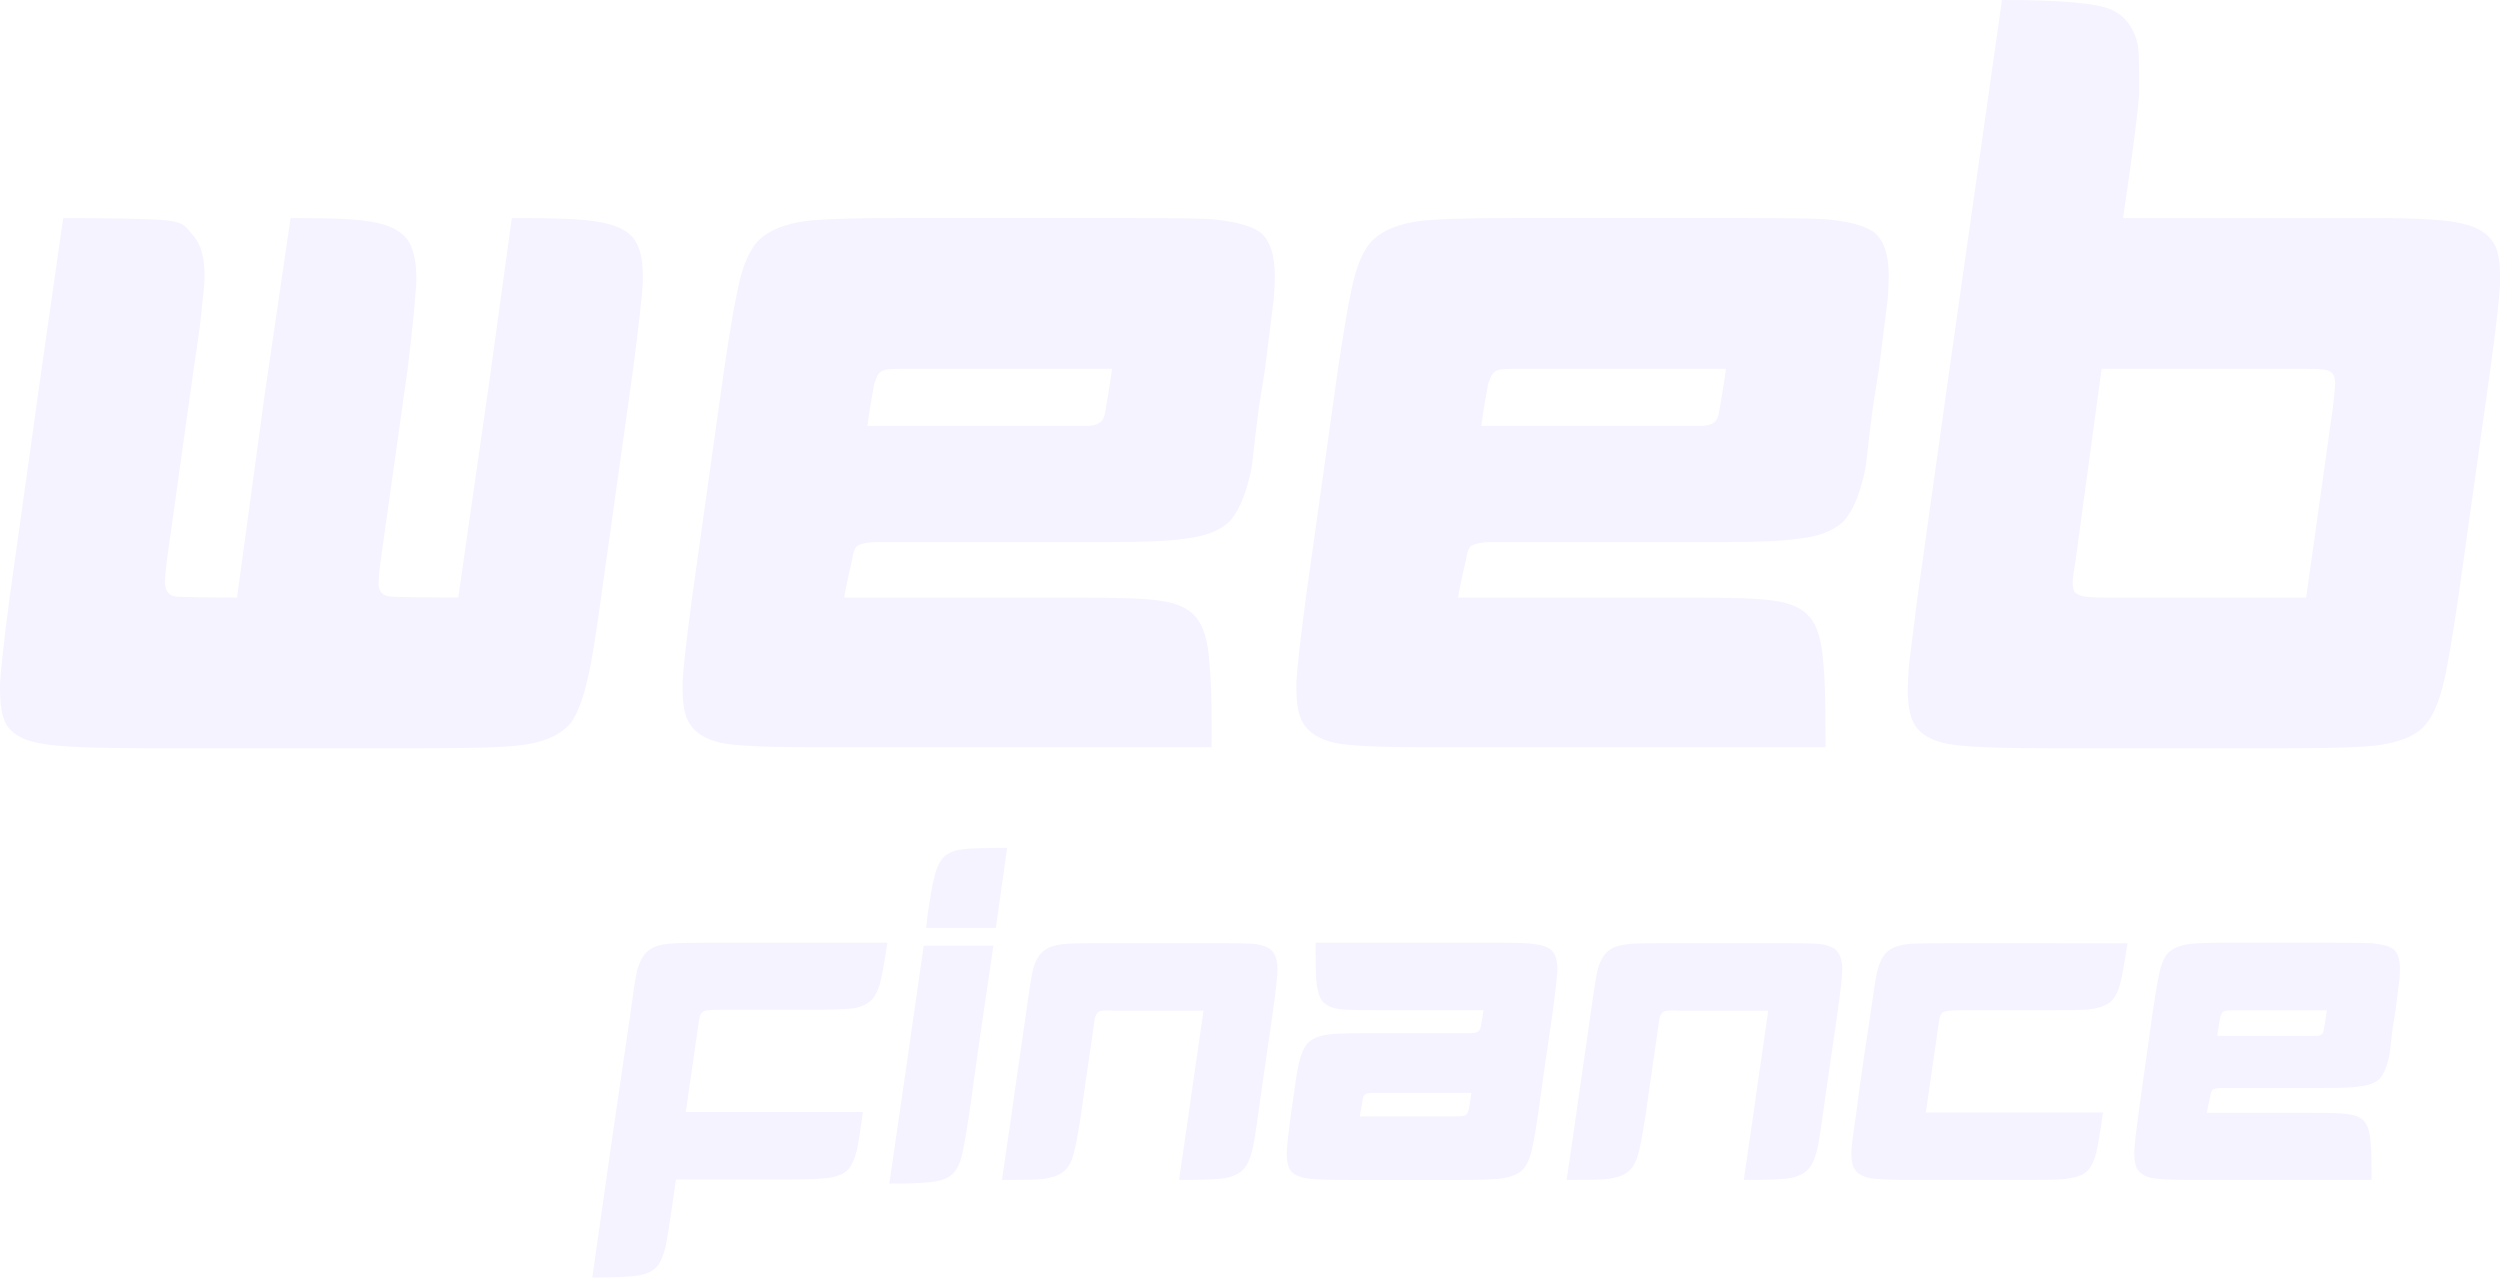
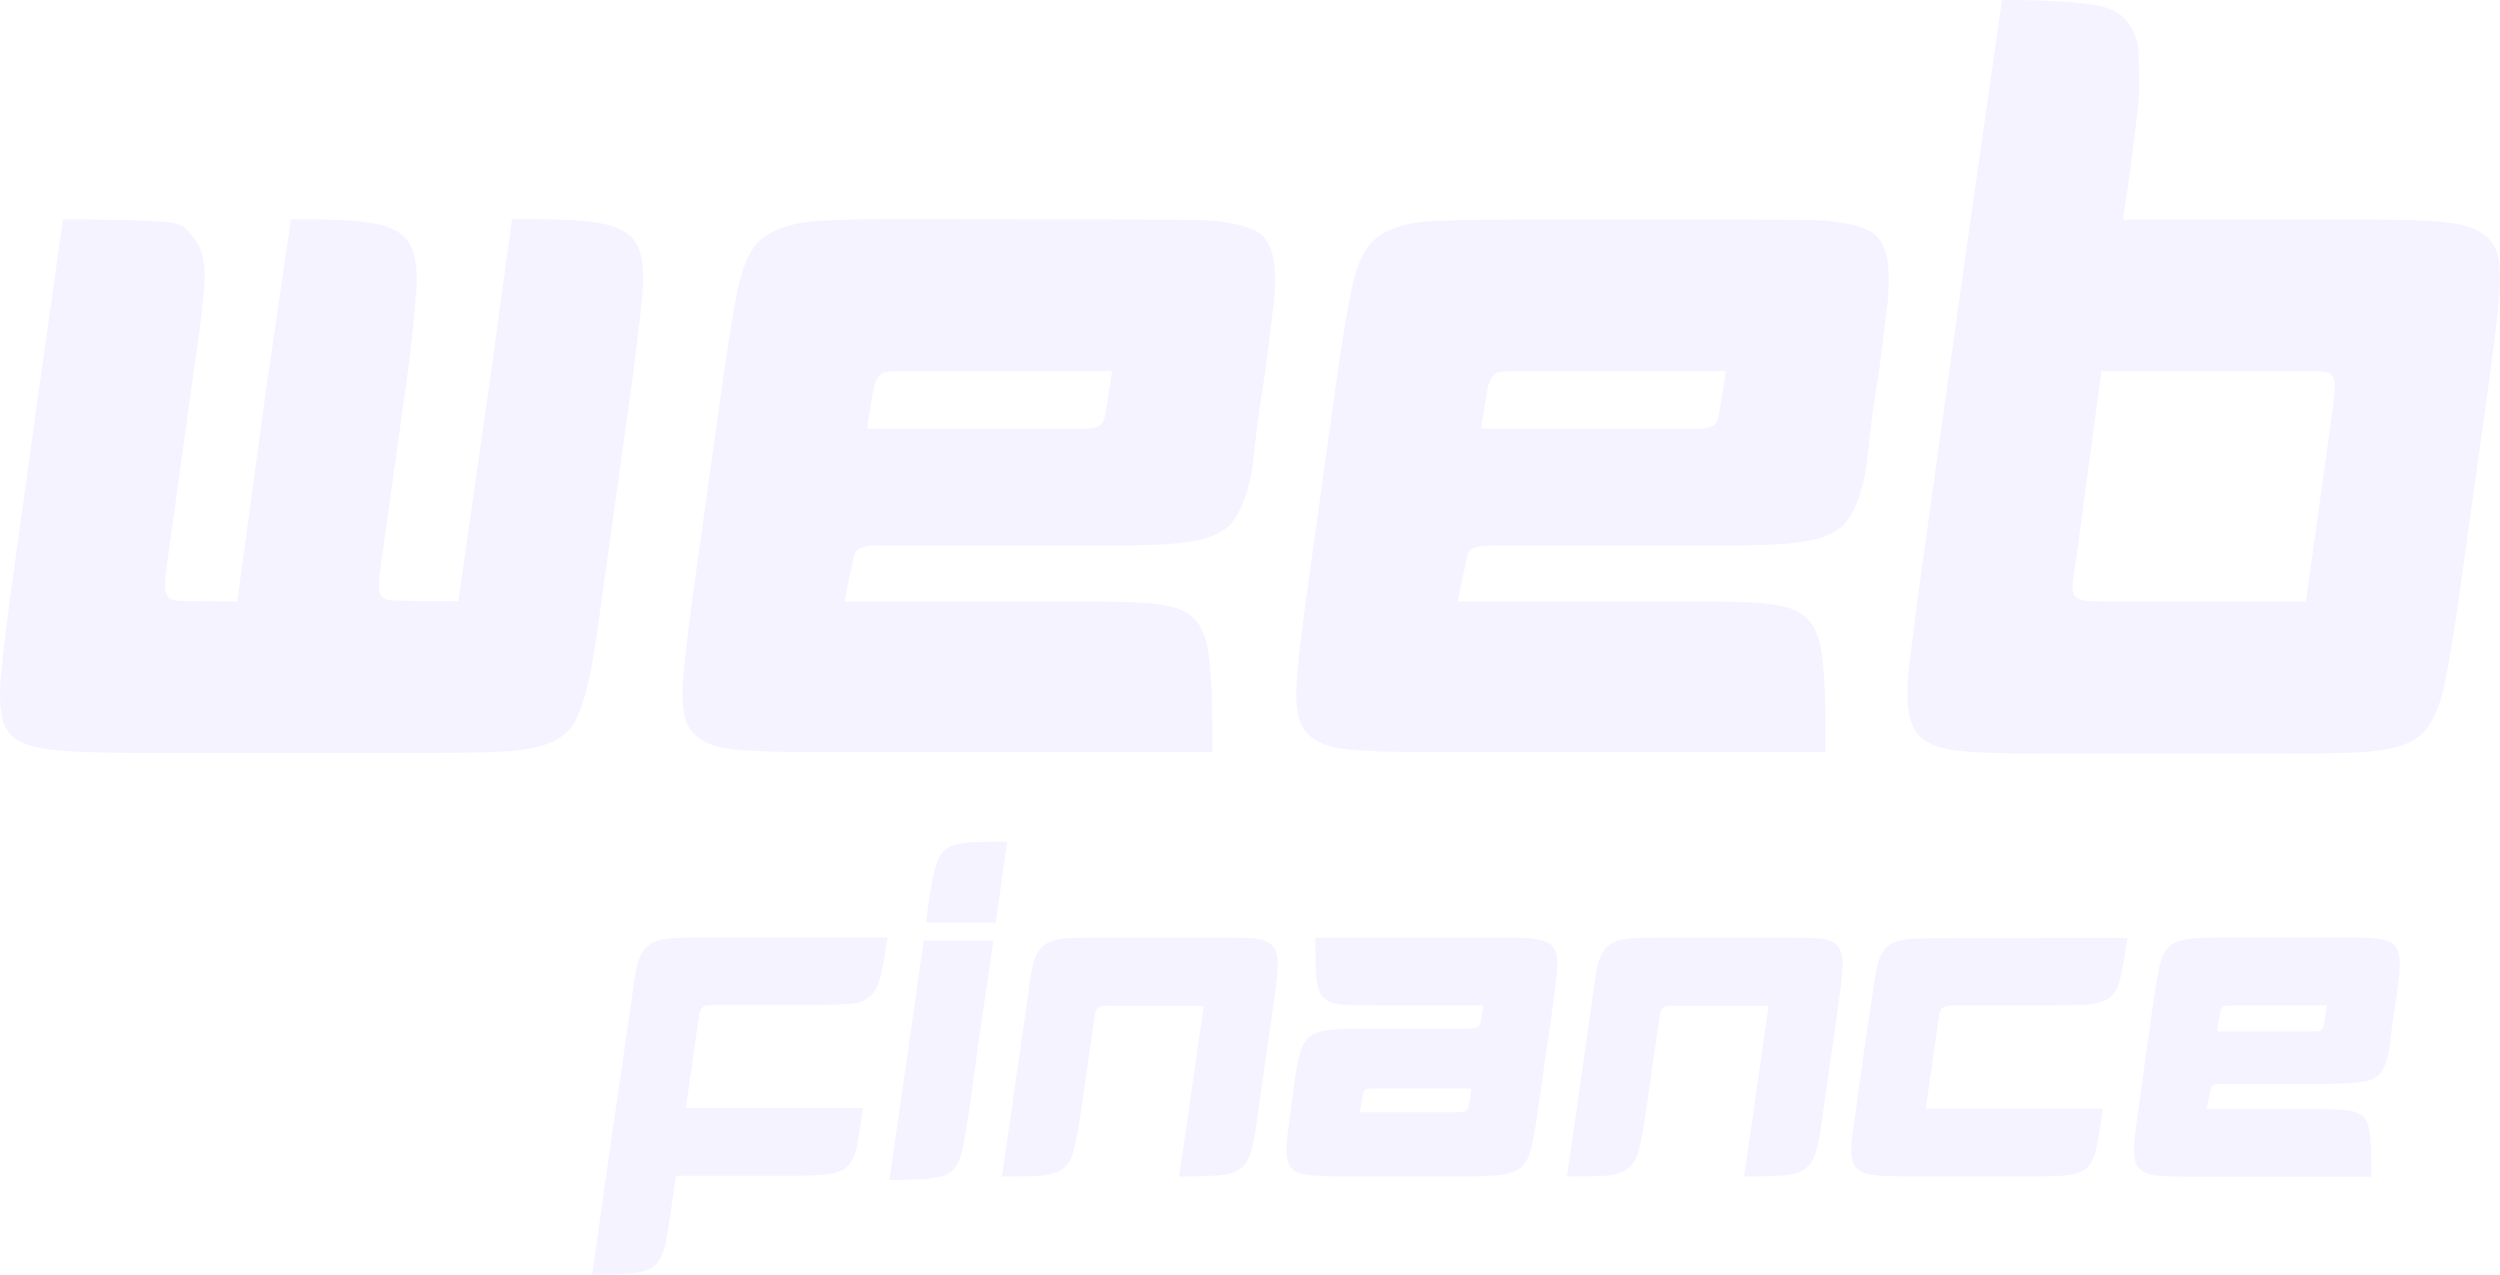
- <svg xmlns="http://www.w3.org/2000/svg" version="1.1" id="Layer_1" x="0px" y="0px" viewBox="0 0 908 464" style="enable-background:new 0 0 908 464;" xml:space="preserve" fill="#f5f3ff">
+ <svg xmlns="http://www.w3.org/2000/svg" version="1.1" id="Layer_1" x="0px" y="0px" viewBox="0 0 102 52" style="enable-background:new 0 0 102 52;" xml:space="preserve">
+   <style type="text/css">
+ 	.st0{
+ 		fill: #f5f3ff;
+ 	}
+ </style>
  <g>
    <g>
-       <path d="M60.18,79.99c7.26,0.78,7.31,2.65,10.03,5.63s4.08,7.83,4.08,14.56c0,2.59-0.26,5.69-0.78,9.32    c-0.26,4.4-1.3,12.42-3.11,24.07l-9.72,69.5c-0.52,4.15-0.78,6.86-0.78,8.15c0,1.55,0.26,2.72,0.78,3.49    c0.52,1.04,1.56,1.69,3.11,1.94c1.29,0.26,16.86,0.39,22.3,0.39l10.11-74.16l9.34-63.67c16.85,0,22.99,0.39,28.18,1.16    c7.78,1.04,12.84,3.75,15.17,8.15c1.56,3.11,2.33,7.38,2.33,12.81c0,1.81-0.13,3.75-0.39,5.82c-0.26,4.66-1.17,13.46-2.72,26.4    l-9.72,69.11c-0.52,3.63-0.78,6.09-0.78,7.38c-0.26,2.08-0.13,3.49,0.39,4.27c0.52,1.3,1.68,2.08,3.5,2.33    c1.56,0.26,19.75,0.39,24.94,0.39l11.28-78.43l8.17-59.41c17.37,0,24.89,0.39,30.08,1.16c7.26,1.04,12.06,3.24,14.39,6.6    c2.07,2.85,3.11,7.25,3.11,13.2v2.33c-0.26,4.92-1.43,15.4-3.5,31.45l-11.67,83.09c-2.08,15.28-3.76,25.37-5.06,30.29    c-1.56,6.74-3.5,11.78-5.83,15.14c-3.63,4.41-9.6,7.12-17.89,8.15c-5.45,0.78-16.86,1.16-34.23,1.16h-26.62H68.49H53.32    c-18.15,0-32.19-0.52-37.37-1.55c-7.26-1.03-11.93-3.62-14-7.77C0.64,259.62,0,255.62,0,250.43c0-0.52,0-1.16,0-1.94    c0.26-5.18,1.42-15.66,3.5-31.45l11.67-83.47l7.78-54.36C39.29,79.21,54.99,79.47,60.18,79.99z" />
-       <path d="M412.04,79.21c14,0,23.34,0.13,28.01,0.39c8.3,0.78,14.13,2.33,17.51,4.66c3.63,2.85,5.45,8.15,5.45,15.92    c0,2.33-0.13,5.18-0.39,8.54c-0.52,4.4-1.56,12.68-3.11,24.85l-2.33,14.75c-2.08,15.53-2.04,19.97-3.33,24.88    c-1.82,7.51-4.28,12.95-7.39,16.31c-3.63,3.37-9.21,5.44-16.73,6.21c-5.19,0.78-14.53,1.16-28.01,1.16c-1.3,0-3.11,0-5.45,0    h-76.24c-2.86,0-4.8,0.13-5.83,0.39c-1.3,0.26-2.33,0.65-3.11,1.16c-0.78,1.04-1.3,2.59-1.56,4.66c-0.26,1.3-2.37,9.81-2.89,13.95    h9.73h75.85c15.04,0,24.76,0.39,29.17,1.16c5.96,0.78,10.24,2.72,12.84,5.82c2.85,3.11,4.53,8.81,5.06,17.08    c0.52,4.66,0.78,12.68,0.78,24.07c0,1.3,0,3.37,0,6.21h-141.2c-2.59,0-4.54,0-5.83,0c-15.56,0-25.93-0.52-31.12-1.55    c-5.71-1.29-9.6-3.75-11.67-7.38c-1.56-2.58-2.33-6.6-2.33-12.04c0-1.03,0-1.94,0-2.72c0.26-5.18,1.42-15.53,3.5-31.06    l11.67-83.09c2.07-13.72,3.63-22.91,4.67-27.57c1.81-9.32,4.53-15.66,8.17-19.03c3.63-3.37,9.07-5.57,16.34-6.6    c5.45-0.78,17.12-1.16,35.01-1.16H412.04z M321.41,134.34c-1.04,0.26-1.82,0.78-2.33,1.55c-0.52,0.78-1.04,1.94-1.56,3.49    c-0.26,1.29-1.97,10.93-2.48,15.32h9.73h66.91c1.81,0,3.11,0,3.89,0c2.33-0.25,3.89-0.9,4.67-1.94c0.52-0.51,0.9-1.55,1.17-3.11    c0.26-1.55,1.96-11.31,2.48-15.71h-8.95h-66.91C324.39,133.96,322.18,134.08,321.41,134.34z" />
-       <path d="M635.02,79.21c14,0,23.34,0.13,28.01,0.39c8.3,0.78,14.13,2.33,17.51,4.66c3.63,2.85,5.45,8.15,5.45,15.92    c0,2.33-0.13,5.18-0.39,8.54c-0.52,4.4-1.56,12.68-3.11,24.85l-2.33,14.75c-2.08,15.53-2.04,19.97-3.33,24.88    c-1.82,7.51-4.28,12.95-7.39,16.31c-3.63,3.37-9.21,5.44-16.73,6.21c-5.19,0.78-14.53,1.16-28.01,1.16c-1.3,0-3.11,0-5.45,0H543    c-2.86,0-4.8,0.13-5.84,0.39c-1.3,0.26-2.33,0.65-3.11,1.16c-0.78,1.04-1.3,2.59-1.56,4.66c-0.26,1.3-2.37,9.81-2.89,13.95h9.72    h75.85c15.04,0,24.76,0.39,29.17,1.16c5.96,0.78,10.24,2.72,12.84,5.82c2.85,3.11,4.53,8.81,5.06,17.08    c0.52,4.66,0.78,12.68,0.78,24.07c0,1.3,0,3.37,0,6.21h-141.2c-2.59,0-4.54,0-5.84,0c-15.56,0-25.93-0.52-31.12-1.55    c-5.71-1.29-9.6-3.75-11.67-7.38c-1.56-2.58-2.33-6.6-2.33-12.04c0-1.03,0-1.94,0-2.72c0.26-5.18,1.42-15.53,3.5-31.06    l11.67-83.09c2.07-13.72,3.63-22.91,4.67-27.57c1.81-9.32,4.53-15.66,8.17-19.03c3.63-3.37,9.07-5.57,16.34-6.6    c5.45-0.78,17.12-1.16,35.01-1.16H635.02z M544.38,134.34c-1.04,0.26-1.82,0.78-2.33,1.55c-0.52,0.78-1.04,1.94-1.56,3.49    c-0.26,1.29-1.97,10.93-2.48,15.32h9.73h66.91c1.81,0,3.11,0,3.89,0c2.33-0.25,3.89-0.9,4.67-1.94c0.52-0.51,0.9-1.55,1.17-3.11    c0.26-1.55,1.96-11.31,2.48-15.71h-8.95H551C547.36,133.96,545.16,134.08,544.38,134.34z" />
-       <path d="M766.8,3.49c5.18,2.33,8.42,6.74,9.73,13.2c0.26,2.59,0.39,5.69,0.39,9.32c0,2.33,0,5.05,0,8.15    c-0.52,7.51-2.47,22.52-5.84,45.04h85.58c2.59,0,4.41,0,5.45,0c16.08,0,26.71,0.65,31.9,1.94c6.22,1.29,10.37,4.14,12.45,8.54    c1.03,2.59,1.56,6.21,1.56,10.87c0,0.78,0,1.68,0,2.72c-0.26,5.18-1.43,15.4-3.5,30.67l-11.67,83.09    c-2.33,15.8-4.15,26.27-5.45,31.45c-1.82,7.51-4.35,12.81-7.59,15.92c-3.25,3.11-8.5,5.18-15.75,6.21    c-5.45,0.78-16.86,1.16-34.23,1.16h-85.58c-18.93,0-31.12-0.52-36.56-1.55c-5.71-1.03-9.72-3.24-12.06-6.6    c-1.82-2.85-2.72-7.12-2.72-12.81c0-2.58,0.13-5.57,0.39-8.93c0.52-4.4,1.56-12.68,3.11-24.85l11.67-83.09l7.78-54.75L727.12,0    C748.38,0,761.6,1.16,766.8,3.49z M753.96,202.68c-0.78,4.66-1.17,7.64-1.17,8.93c0,1.55,0.26,2.72,0.78,3.49    c0.78,0.78,1.95,1.3,3.5,1.55c1.29,0.26,4.15,0.39,8.56,0.39h71.96l9.73-69.11c0.52-4.4,0.78-7.24,0.78-8.54    c0-1.29-0.13-2.2-0.39-2.72c-0.52-1.29-1.56-2.07-3.11-2.33c-1.3-0.26-3.76-0.39-7.39-0.39h-1.17h-72.74L753.96,202.68z" />
+       <path class="st0" d="M6.76,9.05c0.82,0.09,0.82,0.3,1.13,0.64s0.46,0.89,0.46,1.65c0,0.29-0.03,0.64-0.09,1.05    c-0.03,0.5-0.15,1.4-0.35,2.72l-1.09,7.86c-0.06,0.47-0.09,0.78-0.09,0.92c0,0.18,0.03,0.31,0.09,0.39    c0.06,0.12,0.18,0.19,0.35,0.22c0.14,0.03,1.89,0.04,2.51,0.04l1.14-8.39l1.05-7.2c1.89,0,2.58,0.04,3.17,0.13    c0.87,0.12,1.44,0.42,1.7,0.92c0.18,0.35,0.26,0.83,0.26,1.45c0,0.2-0.01,0.42-0.04,0.66c-0.03,0.53-0.13,1.52-0.31,2.99    l-1.09,7.82c-0.06,0.41-0.09,0.69-0.09,0.83c-0.03,0.24-0.01,0.39,0.04,0.48c0.06,0.15,0.19,0.24,0.39,0.26    c0.18,0.03,2.22,0.04,2.8,0.04l1.27-8.87l0.92-6.72c1.95,0,2.8,0.04,3.38,0.13c0.82,0.12,1.35,0.37,1.62,0.75    c0.23,0.32,0.35,0.82,0.35,1.49v0.26c-0.03,0.56-0.16,1.74-0.39,3.56l-1.31,9.4c-0.23,1.73-0.42,2.87-0.57,3.43    c-0.18,0.76-0.39,1.33-0.65,1.71c-0.41,0.5-1.08,0.81-2.01,0.92c-0.61,0.09-1.89,0.13-3.85,0.13h-2.99H7.69h-1.7    c-2.04,0-3.62-0.06-4.2-0.18c-0.82-0.12-1.34-0.41-1.57-0.88C0.07,29.36,0,28.91,0,28.32c0-0.06,0-0.13,0-0.22    c0.03-0.59,0.16-1.77,0.39-3.56l1.31-9.44l0.87-6.15C4.41,8.96,6.18,8.99,6.76,9.05z" />
+       <path class="st0" d="M46.29,8.96c1.57,0,2.62,0.01,3.15,0.04c0.93,0.09,1.59,0.26,1.97,0.53c0.41,0.32,0.61,0.92,0.61,1.8    c0,0.26-0.01,0.59-0.04,0.97c-0.06,0.5-0.18,1.43-0.35,2.81l-0.26,1.67c-0.23,1.76-0.23,2.26-0.37,2.81    c-0.2,0.85-0.48,1.46-0.83,1.84c-0.41,0.38-1.03,0.62-1.88,0.7c-0.58,0.09-1.63,0.13-3.15,0.13c-0.15,0-0.35,0-0.61,0h-8.56    c-0.32,0-0.54,0.01-0.65,0.04c-0.15,0.03-0.26,0.07-0.35,0.13c-0.09,0.12-0.15,0.29-0.18,0.53c-0.03,0.15-0.27,1.11-0.32,1.58    h1.09h8.52c1.69,0,2.78,0.04,3.28,0.13c0.67,0.09,1.15,0.31,1.44,0.66c0.32,0.35,0.51,1,0.57,1.93c0.06,0.53,0.09,1.43,0.09,2.72    c0,0.15,0,0.38,0,0.7H33.57c-0.29,0-0.51,0-0.65,0c-1.75,0-2.91-0.06-3.5-0.18c-0.64-0.15-1.08-0.42-1.31-0.83    c-0.18-0.29-0.26-0.75-0.26-1.36c0-0.12,0-0.22,0-0.31c0.03-0.59,0.16-1.76,0.39-3.51l1.31-9.4c0.23-1.55,0.41-2.59,0.52-3.12    c0.2-1.05,0.51-1.77,0.92-2.15c0.41-0.38,1.02-0.63,1.84-0.75c0.61-0.09,1.92-0.13,3.93-0.13L46.29,8.96L46.29,8.96z M36.1,15.19    c-0.12,0.03-0.2,0.09-0.26,0.18c-0.06,0.09-0.12,0.22-0.18,0.39c-0.03,0.15-0.22,1.24-0.28,1.73h1.09H44c0.2,0,0.35,0,0.44,0    c0.26-0.03,0.44-0.1,0.52-0.22c0.06-0.06,0.1-0.18,0.13-0.35c0.03-0.18,0.22-1.28,0.28-1.78h-1.01h-7.52    C36.44,15.15,36.19,15.16,36.1,15.19z" />
+       <path class="st0" d="M71.33,8.96c1.57,0,2.62,0.01,3.15,0.04c0.93,0.09,1.59,0.26,1.97,0.53c0.41,0.32,0.61,0.92,0.61,1.8    c0,0.26-0.01,0.59-0.04,0.97c-0.06,0.5-0.18,1.43-0.35,2.81l-0.26,1.67c-0.23,1.76-0.23,2.26-0.37,2.81    c-0.2,0.85-0.48,1.46-0.83,1.84c-0.41,0.38-1.03,0.62-1.88,0.7c-0.58,0.09-1.63,0.13-3.15,0.13c-0.15,0-0.35,0-0.61,0H61    c-0.32,0-0.54,0.01-0.66,0.04c-0.15,0.03-0.26,0.07-0.35,0.13c-0.09,0.12-0.15,0.29-0.18,0.53c-0.03,0.15-0.27,1.11-0.32,1.58    h1.09h8.52c1.69,0,2.78,0.04,3.28,0.13c0.67,0.09,1.15,0.31,1.44,0.66c0.32,0.35,0.51,1,0.57,1.93c0.06,0.53,0.09,1.43,0.09,2.72    c0,0.15,0,0.38,0,0.7H58.62c-0.29,0-0.51,0-0.66,0c-1.75,0-2.91-0.06-3.5-0.18c-0.64-0.15-1.08-0.42-1.31-0.83    c-0.18-0.29-0.26-0.75-0.26-1.36c0-0.12,0-0.22,0-0.31c0.03-0.59,0.16-1.76,0.39-3.51l1.31-9.4c0.23-1.55,0.41-2.59,0.52-3.12    c0.2-1.05,0.51-1.77,0.92-2.15c0.41-0.38,1.02-0.63,1.84-0.75C58.49,9,59.8,8.96,61.81,8.96L71.33,8.96L71.33,8.96z M61.15,15.19    c-0.12,0.03-0.2,0.09-0.26,0.18c-0.06,0.09-0.12,0.22-0.18,0.39c-0.03,0.15-0.22,1.24-0.28,1.73h1.09h7.52c0.2,0,0.35,0,0.44,0    c0.26-0.03,0.44-0.1,0.52-0.22c0.06-0.06,0.1-0.18,0.13-0.35c0.03-0.18,0.22-1.28,0.28-1.78h-1.01H61.9    C61.49,15.15,61.24,15.16,61.15,15.19z" />
+       <path class="st0" d="M86.14,0.39c0.58,0.26,0.95,0.76,1.09,1.49c0.03,0.29,0.04,0.64,0.04,1.05c0,0.26,0,0.57,0,0.92    C87.21,4.71,87,6.41,86.62,8.96h9.61c0.29,0,0.5,0,0.61,0c1.81,0,3,0.07,3.58,0.22c0.7,0.15,1.16,0.47,1.4,0.97    c0.12,0.29,0.18,0.7,0.18,1.23c0,0.09,0,0.19,0,0.31c-0.03,0.59-0.16,1.74-0.39,3.47l-1.31,9.4c-0.26,1.79-0.47,2.97-0.61,3.56    c-0.2,0.85-0.49,1.45-0.85,1.8c-0.37,0.35-0.95,0.59-1.77,0.7c-0.61,0.09-1.89,0.13-3.85,0.13H83.6c-2.13,0-3.5-0.06-4.11-0.18    c-0.64-0.12-1.09-0.37-1.35-0.75c-0.2-0.32-0.31-0.81-0.31-1.45c0-0.29,0.01-0.63,0.04-1.01c0.06-0.5,0.18-1.43,0.35-2.81    l1.31-9.4l0.87-6.19L81.68,0C84.07,0,85.55,0.13,86.14,0.39z M84.69,22.92c-0.09,0.53-0.13,0.86-0.13,1.01    c0,0.18,0.03,0.31,0.09,0.39c0.09,0.09,0.22,0.15,0.39,0.18c0.14,0.03,0.47,0.04,0.96,0.04h8.08l1.09-7.82    c0.06-0.5,0.09-0.82,0.09-0.97c0-0.15-0.01-0.25-0.04-0.31c-0.06-0.15-0.18-0.23-0.35-0.26c-0.15-0.03-0.42-0.04-0.83-0.04h-0.13    h-8.17L84.69,22.92z" />
    </g>
    <g>
-       <path d="M297.06,342.41h25.24c-1.19,7.88-2.13,12.97-2.84,15.29c-0.71,2.32-1.6,4.05-2.67,5.21c-1.42,1.62-3.67,2.72-6.75,3.3    c-2.49,0.34-8,0.52-16.53,0.52h-31.82c-2.02,0-3.38,0.06-4.09,0.18c-0.83,0-1.48,0.11-1.96,0.34c-0.71,0.35-1.19,0.98-1.42,1.91    c-0.24,0.69-0.48,2.03-0.71,3.99l-4.44,30.74h39.1h25.24c-0.95,6.84-1.66,11.35-2.13,13.55c-0.83,3.59-2.02,6.14-3.55,7.64    c-1.54,1.39-3.91,2.32-7.11,2.78c-2.49,0.34-7.7,0.52-15.64,0.52c-0.12,0-0.24,0-0.36,0h-39.1l-1.6,10.94    c-0.95,6.6-1.66,11.06-2.13,13.37c-0.71,2.77-1.54,4.92-2.49,6.43c-1.42,2.08-3.67,3.41-6.75,4c-2.61,0.58-8.41,0.87-17.42,0.87    l6.75-47.42l7.29-49.85c0.95-7.29,1.72-12.16,2.31-14.59c1.07-3.59,2.61-6.02,4.62-7.29c1.54-1.16,3.91-1.86,7.11-2.09    c2.37-0.23,6.46-0.35,12.26-0.35c0.47,0,1.24,0,2.31,0H297.06z" />
-       <path d="M375.27,351.79c0.95-3.24,2.37-5.5,4.27-6.78c1.42-1.04,3.55-1.74,6.4-2.09c2.13-0.23,5.51-0.34,10.13-0.34    c1.07,0,2.9,0,5.51,0h6.58h25.24h7.29c2.49,0,4.27,0,5.33,0c4.74,0,8.18,0.11,10.31,0.34c2.25,0.35,3.97,0.99,5.15,1.91    c1.42,1.16,2.25,3.18,2.49,6.08c0,0.35,0,0.75,0,1.22c0,2.32-0.53,7.3-1.6,14.94l-0.89,6.25l-3.56,24.49l-0.89,6.43    c-0.95,7.07-1.72,11.7-2.31,13.9c-0.71,2.9-1.72,5.04-3.02,6.43c-1.42,1.62-3.62,2.72-6.58,3.3c-2.61,0.46-8.24,0.69-16.89,0.69    l3.55-24.32l0.89-6.43l3.55-24.49l0.89-6.25H404.6c-2.02-0.11-3.32-0.11-3.91,0c-0.71,0-1.31,0.17-1.78,0.52    c-0.47,0.34-0.89,1.04-1.24,2.08c-0.12,0.58-0.3,1.8-0.53,3.65l-3.55,24.49l-0.89,6.43c-1.19,7.76-2.13,12.8-2.84,15.11    c-0.83,3.01-2.13,5.16-3.91,6.43c-1.54,1.16-3.91,1.97-7.11,2.43c-2.37,0.24-7.35,0.35-14.93,0.35l3.55-24.32l0.89-6.43    l3.55-24.49l0.89-6.25C373.85,359.2,374.67,354.11,375.27,351.79z" />
-       <path d="M557.63,342.93c2.37,0.35,4.15,0.93,5.33,1.74c1.78,1.28,2.67,3.71,2.67,7.3c0,0.69-0.06,1.51-0.18,2.43    c-0.12,2.2-0.6,6.37-1.42,12.51l-2.84,19.45l-2.49,17.72c-1.19,8.34-2.19,13.67-3.02,15.98c-0.83,2.55-2.02,4.4-3.56,5.56    c-1.42,1.04-3.38,1.8-5.86,2.26c-2.49,0.46-8.18,0.69-17.06,0.69h-38.57c-8.65,0-14.16-0.23-16.53-0.69    c-2.49-0.46-4.24-1.33-5.24-2.61c-1.01-1.27-1.51-3.3-1.51-6.08c0-0.35,0-0.69,0-1.04c0.12-2.31,0.65-7.01,1.6-14.07l0.65-4.5    c0.83-6.25,1.48-10.42,1.96-12.51c0.83-4.05,2.01-6.83,3.55-8.34c1.54-1.51,3.85-2.49,6.93-2.95c2.49-0.35,7.05-0.52,13.69-0.52    c0.59,0,1.42,0,2.49,0h34.66c1.42,0,2.37-0.06,2.84-0.18c0.71-0.11,1.24-0.4,1.6-0.87c0.24-0.35,0.41-0.84,0.53-1.48    c0.12-0.63,0.71-3.86,0.95-5.83h-4.44h-34.66c-6.52,0-10.84-0.11-12.98-0.35c-3.2-0.46-5.39-1.5-6.58-3.12    c-1.07-1.51-1.78-4.17-2.13-7.99c-0.12-2.09-0.18-5.44-0.18-10.07c0-0.7,0-1.68,0-2.96h64.35c1.42,0,2.37,0,2.84,0    c0.59,0,1.12,0,1.6,0C551.71,342.41,555.38,342.59,557.63,342.93z M496.72,397.1c-0.59,0.12-1.01,0.35-1.24,0.69    c-0.36,0.46-0.6,1.33-0.71,2.61c-0.12,0.58-0.68,3.67-0.91,5.07h4.27h30.57c1.42,0,2.37-0.06,2.84-0.18    c0.59-0.11,1-0.34,1.24-0.69c0.24-0.34,0.47-0.92,0.71-1.74c0.12-0.58,0.68-3.96,0.91-5.93h-4.44h-30.57    C497.96,396.92,497.07,396.98,496.72,397.1z" />
-       <path d="M580.38,351.79c0.95-3.24,2.37-5.5,4.27-6.78c1.42-1.04,3.55-1.74,6.4-2.09c2.13-0.23,5.51-0.34,10.13-0.34    c1.07,0,2.9,0,5.51,0h6.58h25.24h7.29c2.49,0,4.27,0,5.33,0c4.74,0,8.18,0.11,10.31,0.34c2.25,0.35,3.97,0.99,5.15,1.91    c1.42,1.16,2.25,3.18,2.49,6.08c0,0.35,0,0.75,0,1.22c0,2.32-0.53,7.3-1.6,14.94l-0.89,6.25l-3.56,24.49l-0.89,6.43    c-0.95,7.07-1.72,11.7-2.31,13.9c-0.71,2.9-1.72,5.04-3.02,6.43c-1.42,1.62-3.62,2.72-6.58,3.3c-2.61,0.46-8.24,0.69-16.89,0.69    l3.55-24.32l0.89-6.43l3.55-24.49l0.89-6.25h-32.53c-2.02-0.11-3.32-0.11-3.91,0c-0.71,0-1.31,0.17-1.78,0.52    c-0.47,0.34-0.89,1.04-1.24,2.08c-0.12,0.58-0.3,1.8-0.53,3.65l-3.55,24.49l-0.89,6.43c-1.19,7.76-2.13,12.8-2.84,15.11    c-0.83,3.01-2.13,5.16-3.91,6.43c-1.54,1.16-3.91,1.97-7.11,2.43c-2.37,0.24-7.35,0.35-14.93,0.35l3.55-24.32l0.89-6.43    l3.55-24.49l0.89-6.25C578.96,359.2,579.79,354.11,580.38,351.79z" />
-       <path d="M747.46,342.59h25.24c-1.07,7.06-1.9,11.76-2.49,14.07c-0.83,3.36-2.02,5.73-3.56,7.12c-1.9,1.62-4.98,2.61-9.24,2.95    c-2.37,0.12-6.87,0.18-13.51,0.18h-31.82c-2.61,0-4.27,0.11-4.98,0.34c-0.71,0.12-1.24,0.29-1.6,0.52    c-0.48,0.46-0.83,1.16-1.07,2.09c-0.12,0.58-0.3,1.74-0.53,3.47l-4.44,30.74h39.1h25.24c-1.07,7.53-1.9,12.45-2.49,14.76    c-0.83,3.24-2.08,5.56-3.73,6.95c-1.66,1.27-4.27,2.09-7.82,2.43c-2.37,0.24-7.17,0.35-14.4,0.35c-0.12,0-0.24,0-0.36,0h-39.1    c-0.12,0-0.24,0-0.36,0c-8.65,0-14.16-0.23-16.53-0.69c-2.61-0.58-4.39-1.62-5.33-3.13c-0.83-1.16-1.24-3.01-1.24-5.56    c0-0.35,0-0.75,0-1.22c0.12-2.32,0.71-6.95,1.78-13.9c0.59-4.87,1.57-11.9,2.93-21.11c1.36-9.2,2.16-14.56,2.4-16.06    c0.95-6.84,1.66-11.35,2.13-13.55c0.83-3.59,2.07-6.14,3.73-7.64c1.54-1.39,3.91-2.31,7.11-2.78c2.49-0.23,6.93-0.34,13.33-0.34    c0.47,0,1.24,0,2.31,0H747.46z" />
-       <path d="M848.8,342.41c6.28,0,10.46,0.06,12.56,0.17c3.72,0.35,6.33,1.04,7.85,2.09c1.63,1.28,2.44,3.66,2.44,7.14    c0,1.04-0.06,2.32-0.17,3.83c-0.23,1.97-0.7,5.69-1.4,11.14l-1.05,6.61c-0.93,6.96-0.91,8.95-1.49,11.15    c-0.82,3.37-1.92,5.8-3.31,7.31c-1.63,1.51-4.13,2.44-7.5,2.78c-2.33,0.35-6.51,0.52-12.56,0.52c-0.58,0-1.4,0-2.44,0h-34.18    c-1.28,0-2.15,0.06-2.62,0.17c-0.58,0.12-1.05,0.29-1.4,0.52c-0.35,0.47-0.58,1.16-0.7,2.09c-0.12,0.58-1.06,4.4-1.3,6.25h4.36h34    c6.74,0,11.1,0.17,13.08,0.52c2.67,0.35,4.59,1.22,5.75,2.61c1.28,1.39,2.03,3.95,2.27,7.66c0.23,2.09,0.35,5.69,0.35,10.79    c0,0.58,0,1.51,0,2.78h-63.3c-1.16,0-2.04,0-2.62,0c-6.98,0-11.63-0.23-13.95-0.7c-2.56-0.58-4.3-1.68-5.23-3.31    c-0.7-1.16-1.05-2.96-1.05-5.4c0-0.46,0-0.87,0-1.22c0.11-2.32,0.64-6.96,1.57-13.92l5.23-37.25c0.93-6.15,1.63-10.27,2.09-12.36    c0.81-4.18,2.03-7.02,3.66-8.53c1.63-1.51,4.07-2.49,7.32-2.96c2.44-0.35,7.67-0.52,15.69-0.52H848.8z M808.17,367.12    c-0.47,0.12-0.82,0.35-1.05,0.7c-0.23,0.35-0.47,0.87-0.7,1.57c-0.12,0.58-0.88,4.9-1.11,6.87h4.36h29.99c0.81,0,1.4,0,1.74,0    c1.05-0.11,1.74-0.4,2.09-0.87c0.23-0.23,0.41-0.7,0.52-1.39c0.11-0.7,0.88-5.07,1.11-7.04h-4.01h-29.99    C809.5,366.95,808.52,367.01,808.17,367.12z" />
+       <path class="st0" d="M33.37,38.25h2.84c-0.13,0.89-0.24,1.47-0.32,1.73c-0.08,0.26-0.18,0.46-0.3,0.59    c-0.16,0.18-0.41,0.31-0.76,0.37c-0.28,0.04-0.9,0.06-1.86,0.06H29.4c-0.23,0-0.38,0.01-0.46,0.02c-0.09,0-0.17,0.01-0.22,0.04    c-0.08,0.04-0.13,0.11-0.16,0.22c-0.03,0.08-0.05,0.23-0.08,0.45l-0.5,3.48h4.39h2.84c-0.11,0.77-0.19,1.28-0.24,1.53    c-0.09,0.41-0.23,0.69-0.4,0.86c-0.17,0.16-0.44,0.26-0.8,0.31c-0.28,0.04-0.86,0.06-1.76,0.06c-0.01,0-0.03,0-0.04,0h-4.39    l-0.18,1.24c-0.11,0.75-0.19,1.25-0.24,1.51c-0.08,0.31-0.17,0.56-0.28,0.73c-0.16,0.24-0.41,0.39-0.76,0.45    c-0.29,0.07-0.94,0.1-1.96,0.1l0.76-5.36L25.74,41c0.11-0.82,0.19-1.38,0.26-1.65c0.12-0.41,0.29-0.68,0.52-0.82    c0.17-0.13,0.44-0.21,0.8-0.24c0.27-0.03,0.73-0.04,1.38-0.04c0.05,0,0.14,0,0.26,0L33.37,38.25L33.37,38.25z" />
+       <path class="st0" d="M42.15,39.31c0.11-0.37,0.27-0.62,0.48-0.77c0.16-0.12,0.4-0.2,0.72-0.24c0.24-0.03,0.62-0.04,1.14-0.04    c0.12,0,0.33,0,0.62,0h0.74h2.84h0.82c0.28,0,0.48,0,0.6,0c0.53,0,0.92,0.01,1.16,0.04c0.25,0.04,0.45,0.11,0.58,0.22    c0.16,0.13,0.25,0.36,0.28,0.69c0,0.04,0,0.08,0,0.14c0,0.26-0.06,0.83-0.18,1.69l-0.1,0.71l-0.4,2.77l-0.1,0.73    c-0.11,0.8-0.19,1.32-0.26,1.57c-0.08,0.33-0.19,0.57-0.34,0.73c-0.16,0.18-0.41,0.31-0.74,0.37c-0.29,0.05-0.93,0.08-1.9,0.08    l0.4-2.75l0.1-0.73l0.4-2.77l0.1-0.71h-3.65c-0.23-0.01-0.37-0.01-0.44,0c-0.08,0-0.15,0.02-0.2,0.06    c-0.05,0.04-0.1,0.12-0.14,0.24c-0.01,0.07-0.03,0.2-0.06,0.41l-0.4,2.77l-0.1,0.73c-0.13,0.88-0.24,1.45-0.32,1.71    c-0.09,0.34-0.24,0.58-0.44,0.73c-0.17,0.13-0.44,0.22-0.8,0.27c-0.27,0.03-0.83,0.04-1.68,0.04l0.4-2.75l0.1-0.73l0.4-2.77    l0.1-0.71C42,40.15,42.09,39.57,42.15,39.31z" />
+       <path class="st0" d="M62.64,38.31c0.27,0.04,0.47,0.11,0.6,0.2c0.2,0.14,0.3,0.42,0.3,0.83c0,0.08-0.01,0.17-0.02,0.27    c-0.01,0.25-0.07,0.72-0.16,1.41l-0.32,2.2l-0.28,2c-0.13,0.94-0.25,1.55-0.34,1.81c-0.09,0.29-0.23,0.5-0.4,0.63    c-0.16,0.12-0.38,0.2-0.66,0.26c-0.28,0.05-0.92,0.08-1.92,0.08h-4.33c-0.97,0-1.59-0.03-1.86-0.08c-0.28-0.05-0.48-0.15-0.59-0.3    c-0.11-0.14-0.17-0.37-0.17-0.69c0-0.04,0-0.08,0-0.12c0.01-0.26,0.07-0.79,0.18-1.59l0.07-0.51c0.09-0.71,0.17-1.18,0.22-1.41    c0.09-0.46,0.23-0.77,0.4-0.94c0.17-0.17,0.43-0.28,0.78-0.33c0.28-0.04,0.79-0.06,1.54-0.06c0.07,0,0.16,0,0.28,0h3.89    c0.16,0,0.27-0.01,0.32-0.02c0.08-0.01,0.14-0.05,0.18-0.1c0.03-0.04,0.05-0.1,0.06-0.17c0.01-0.07,0.08-0.44,0.11-0.66h-0.5    h-3.89c-0.73,0-1.22-0.01-1.46-0.04c-0.36-0.05-0.61-0.17-0.74-0.35c-0.12-0.17-0.2-0.47-0.24-0.9c-0.01-0.24-0.02-0.62-0.02-1.14    c0-0.08,0-0.19,0-0.33h7.23c0.16,0,0.27,0,0.32,0c0.07,0,0.13,0,0.18,0C61.97,38.25,62.39,38.27,62.64,38.31z M55.8,44.43    c-0.07,0.01-0.11,0.04-0.14,0.08c-0.04,0.05-0.07,0.15-0.08,0.3c-0.01,0.07-0.08,0.42-0.1,0.57h0.48h3.43    c0.16,0,0.27-0.01,0.32-0.02c0.07-0.01,0.11-0.04,0.14-0.08c0.03-0.04,0.05-0.1,0.08-0.2c0.01-0.07,0.08-0.45,0.1-0.67h-0.5H56.1    C55.94,44.41,55.84,44.42,55.8,44.43z" />
+       <path class="st0" d="M65.2,39.31c0.11-0.37,0.27-0.62,0.48-0.77c0.16-0.12,0.4-0.2,0.72-0.24c0.24-0.03,0.62-0.04,1.14-0.04    c0.12,0,0.33,0,0.62,0h0.74h2.84h0.82c0.28,0,0.48,0,0.6,0c0.53,0,0.92,0.01,1.16,0.04c0.25,0.04,0.45,0.11,0.58,0.22    c0.16,0.13,0.25,0.36,0.28,0.69c0,0.04,0,0.08,0,0.14c0,0.26-0.06,0.83-0.18,1.69l-0.1,0.71l-0.4,2.77l-0.1,0.73    c-0.11,0.8-0.19,1.32-0.26,1.57c-0.08,0.33-0.19,0.57-0.34,0.73c-0.16,0.18-0.41,0.31-0.74,0.37c-0.29,0.05-0.93,0.08-1.9,0.08    l0.4-2.75l0.1-0.73l0.4-2.77l0.1-0.71h-3.65c-0.23-0.01-0.37-0.01-0.44,0c-0.08,0-0.15,0.02-0.2,0.06    c-0.05,0.04-0.1,0.12-0.14,0.24c-0.01,0.07-0.03,0.2-0.06,0.41l-0.4,2.77l-0.1,0.73c-0.13,0.88-0.24,1.45-0.32,1.71    c-0.09,0.34-0.24,0.58-0.44,0.73c-0.17,0.13-0.44,0.22-0.8,0.27c-0.27,0.03-0.83,0.04-1.68,0.04l0.4-2.75l0.1-0.73l0.4-2.77    l0.1-0.71C65.04,40.15,65.13,39.57,65.2,39.31z" />
+       <path class="st0" d="M83.96,38.27h2.84c-0.12,0.8-0.21,1.33-0.28,1.59c-0.09,0.38-0.23,0.65-0.4,0.81    c-0.21,0.18-0.56,0.3-1.04,0.33c-0.27,0.01-0.77,0.02-1.52,0.02h-3.57c-0.29,0-0.48,0.01-0.56,0.04    c-0.08,0.01-0.14,0.03-0.18,0.06c-0.05,0.05-0.09,0.13-0.12,0.24c-0.01,0.07-0.03,0.2-0.06,0.39l-0.5,3.48h4.39h2.84    c-0.12,0.85-0.21,1.41-0.28,1.67c-0.09,0.37-0.23,0.63-0.42,0.79c-0.19,0.14-0.48,0.24-0.88,0.27c-0.27,0.03-0.81,0.04-1.62,0.04    c-0.01,0-0.03,0-0.04,0h-4.39c-0.01,0-0.03,0-0.04,0c-0.97,0-1.59-0.03-1.86-0.08c-0.29-0.07-0.49-0.18-0.6-0.35    c-0.09-0.13-0.14-0.34-0.14-0.63c0-0.04,0-0.08,0-0.14c0.01-0.26,0.08-0.79,0.2-1.57c0.07-0.55,0.18-1.35,0.33-2.39    c0.15-1.04,0.24-1.65,0.27-1.82c0.11-0.77,0.19-1.28,0.24-1.53c0.09-0.41,0.23-0.69,0.42-0.86c0.17-0.16,0.44-0.26,0.8-0.31    c0.28-0.03,0.78-0.04,1.5-0.04c0.05,0,0.14,0,0.26,0L83.96,38.27L83.96,38.27z" />
+       <path class="st0" d="M95.35,38.25c0.71,0,1.17,0.01,1.41,0.02c0.42,0.04,0.71,0.12,0.88,0.24c0.18,0.14,0.27,0.41,0.27,0.81    c0,0.12-0.01,0.26-0.02,0.43c-0.03,0.22-0.08,0.64-0.16,1.26l-0.12,0.75c-0.1,0.79-0.1,1.01-0.17,1.26    c-0.09,0.38-0.22,0.66-0.37,0.83c-0.18,0.17-0.46,0.28-0.84,0.31c-0.26,0.04-0.73,0.06-1.41,0.06c-0.07,0-0.16,0-0.27,0h-3.84    c-0.14,0-0.24,0.01-0.29,0.02c-0.07,0.01-0.12,0.03-0.16,0.06c-0.04,0.05-0.07,0.13-0.08,0.24c-0.01,0.07-0.12,0.5-0.15,0.71h0.49    h3.82c0.76,0,1.25,0.02,1.47,0.06c0.3,0.04,0.52,0.14,0.65,0.3c0.14,0.16,0.23,0.45,0.25,0.87c0.03,0.24,0.04,0.64,0.04,1.22    c0,0.07,0,0.17,0,0.31h-7.11c-0.13,0-0.23,0-0.29,0c-0.78,0-1.31-0.03-1.57-0.08c-0.29-0.07-0.48-0.19-0.59-0.37    c-0.08-0.13-0.12-0.33-0.12-0.61c0-0.05,0-0.1,0-0.14c0.01-0.26,0.07-0.79,0.18-1.57L87.84,41c0.1-0.7,0.18-1.16,0.23-1.4    c0.09-0.47,0.23-0.79,0.41-0.96c0.18-0.17,0.46-0.28,0.82-0.33c0.27-0.04,0.86-0.06,1.76-0.06L95.35,38.25L95.35,38.25z     M90.78,41.04c-0.05,0.01-0.09,0.04-0.12,0.08c-0.03,0.04-0.05,0.1-0.08,0.18c-0.01,0.07-0.1,0.55-0.12,0.78h0.49h3.37    c0.09,0,0.16,0,0.2,0c0.12-0.01,0.2-0.05,0.23-0.1c0.03-0.03,0.05-0.08,0.06-0.16c0.01-0.08,0.1-0.57,0.12-0.8h-0.45h-3.37    C90.93,41.03,90.82,41.03,90.78,41.04z" />
    </g>
-     <path d="M360.8,343.48l-5.17,35.19l-3.74,26.82c-0.95,6.04-1.67,10.17-2.14,12.37c-0.6,3.14-1.43,5.46-2.5,6.97   c-1.42,2.21-3.8,3.6-7.13,4.18c-2.61,0.58-8.32,0.87-17.11,0.87l6.42-44.24l6.06-42.15H360.8z M361.69,337.03h-25.31l0.53-4.7   c0.95-6.62,1.72-11.03,2.32-13.23c0.83-3.72,2.02-6.33,3.56-7.84c1.43-1.39,3.62-2.32,6.6-2.79c2.49-0.35,7.96-0.52,16.4-0.52   L361.69,337.03z" />
+     <path class="st0" d="M40.53,38.37l-0.58,3.98l-0.42,3.03c-0.11,0.68-0.19,1.15-0.24,1.4c-0.07,0.36-0.16,0.62-0.28,0.79   c-0.16,0.25-0.43,0.41-0.8,0.47c-0.29,0.07-0.93,0.1-1.92,0.1l0.72-5l0.68-4.77L40.53,38.37L40.53,38.37z M40.63,37.64h-2.84   l0.06-0.53c0.11-0.75,0.19-1.25,0.26-1.5c0.09-0.42,0.23-0.72,0.4-0.89c0.16-0.16,0.41-0.26,0.74-0.32   c0.28-0.04,0.89-0.06,1.84-0.06L40.63,37.64z" />
  </g>
</svg>
